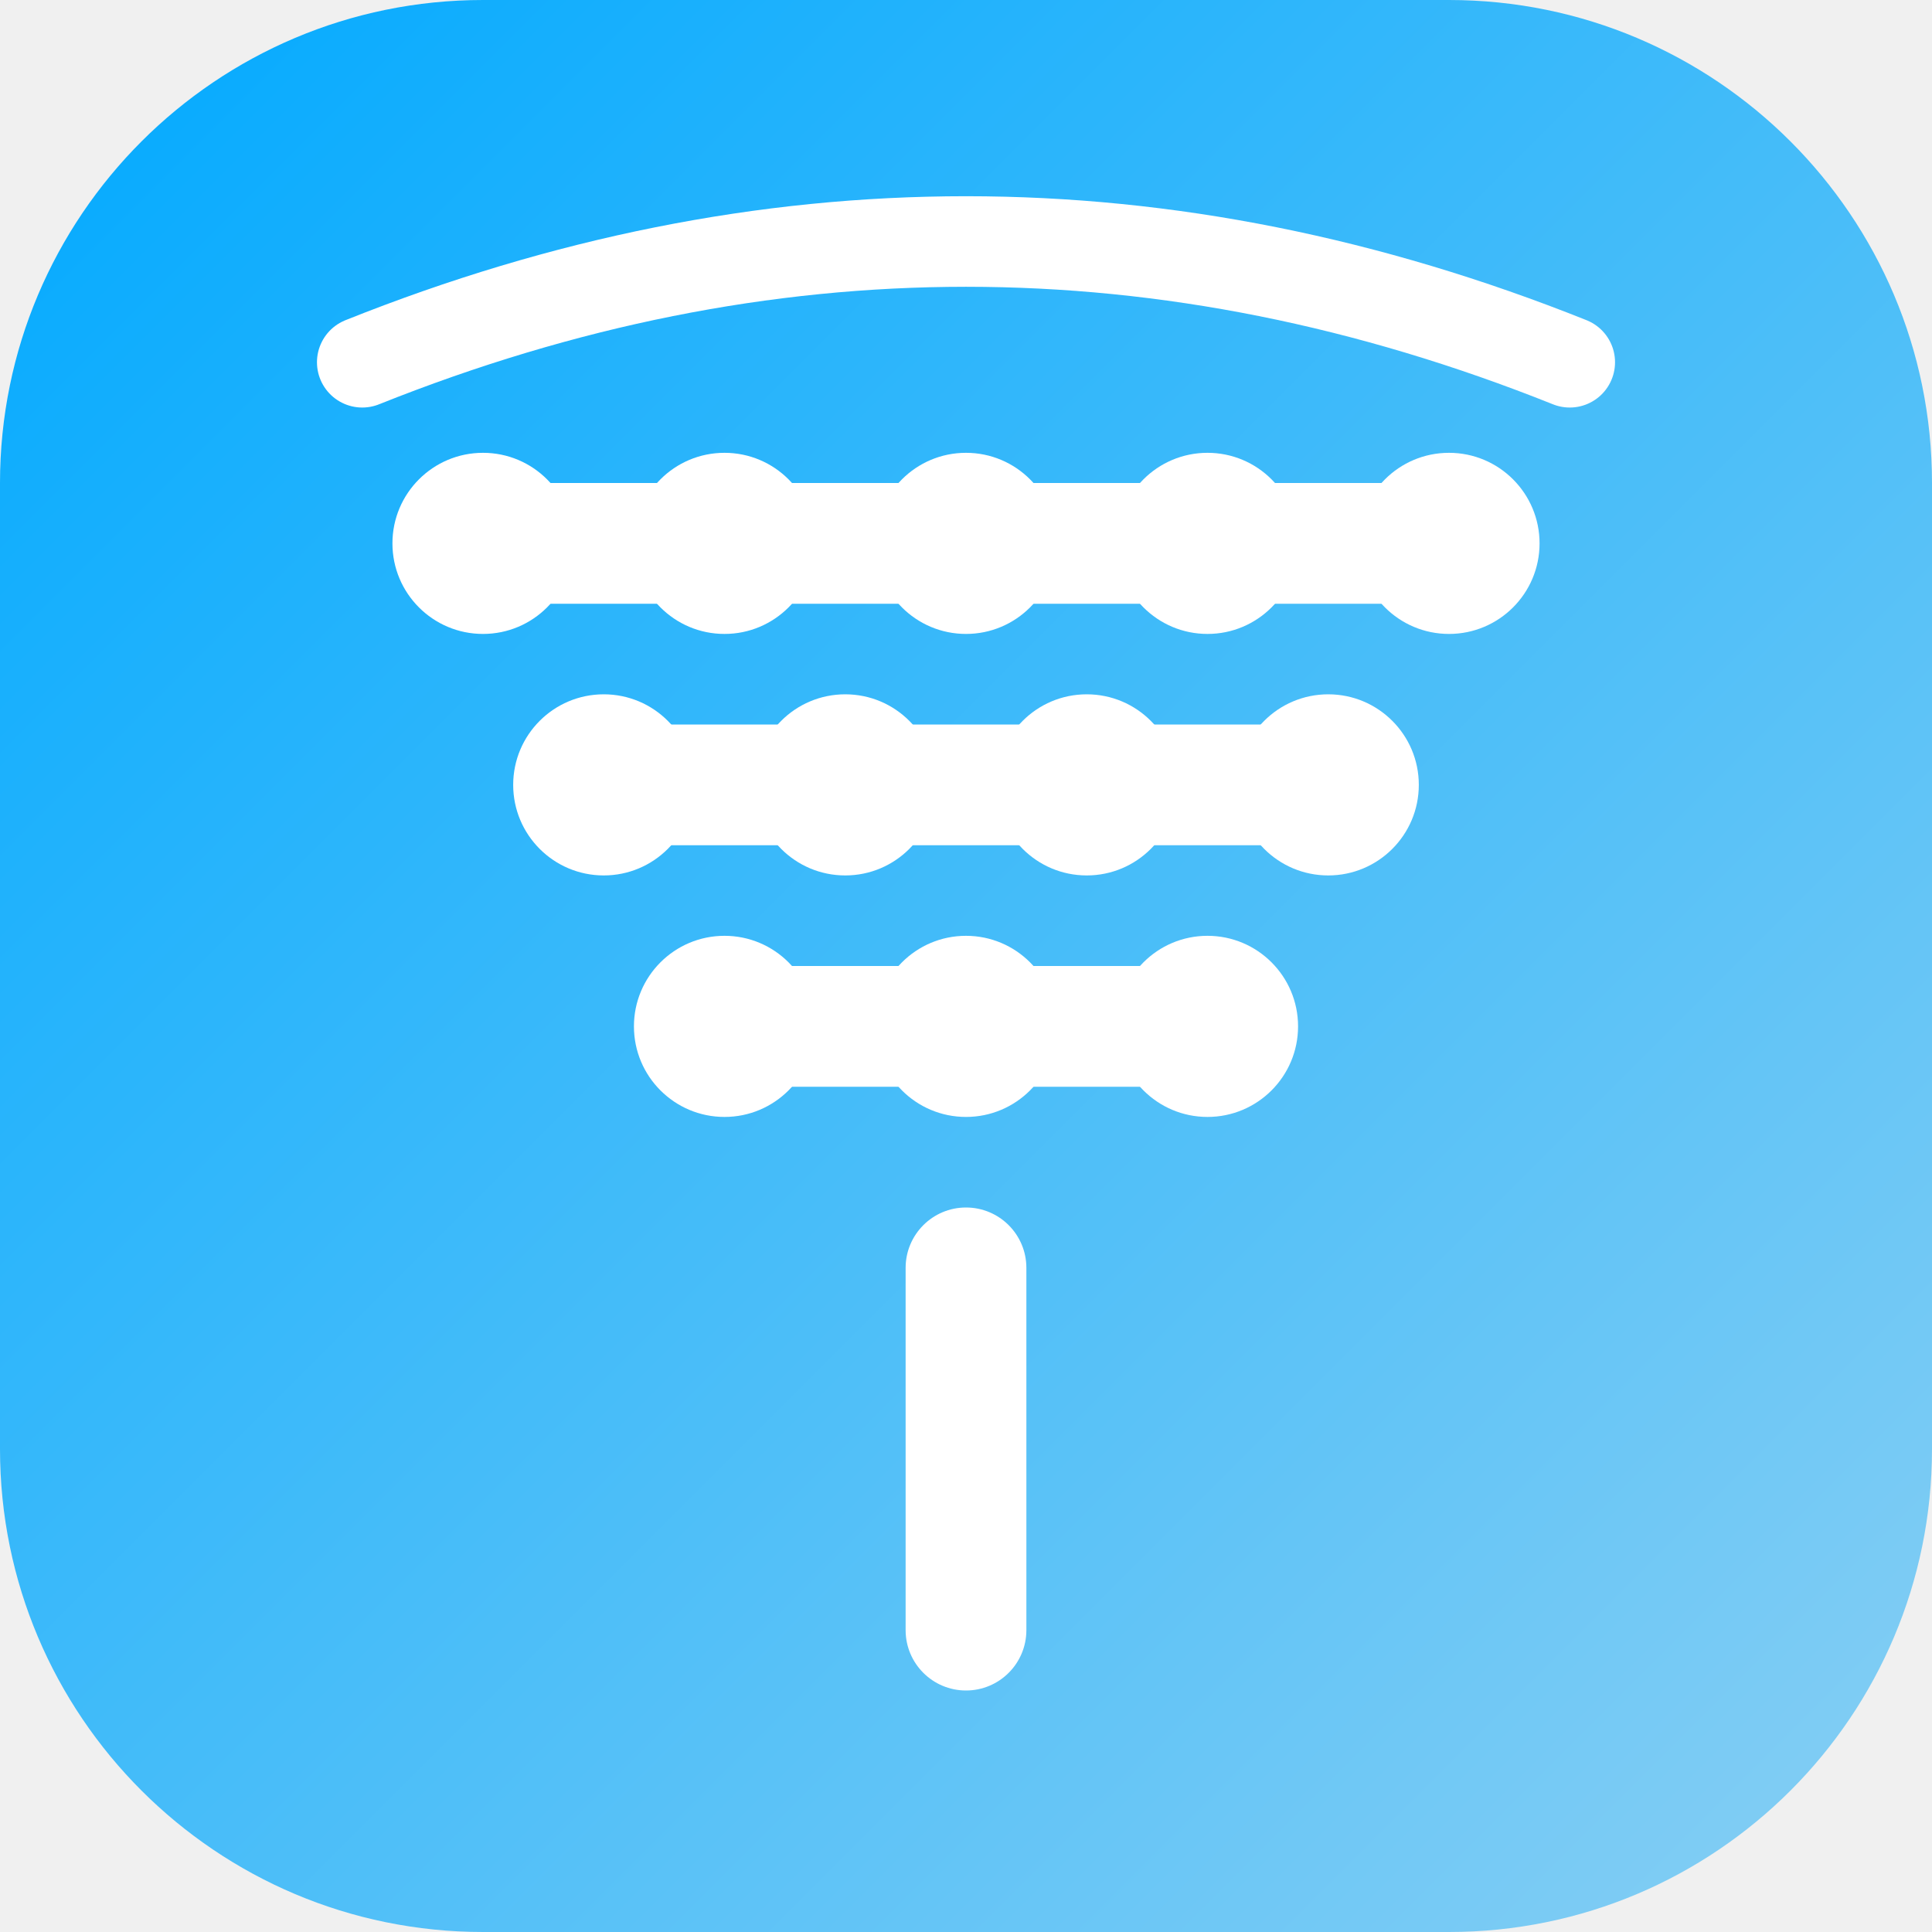
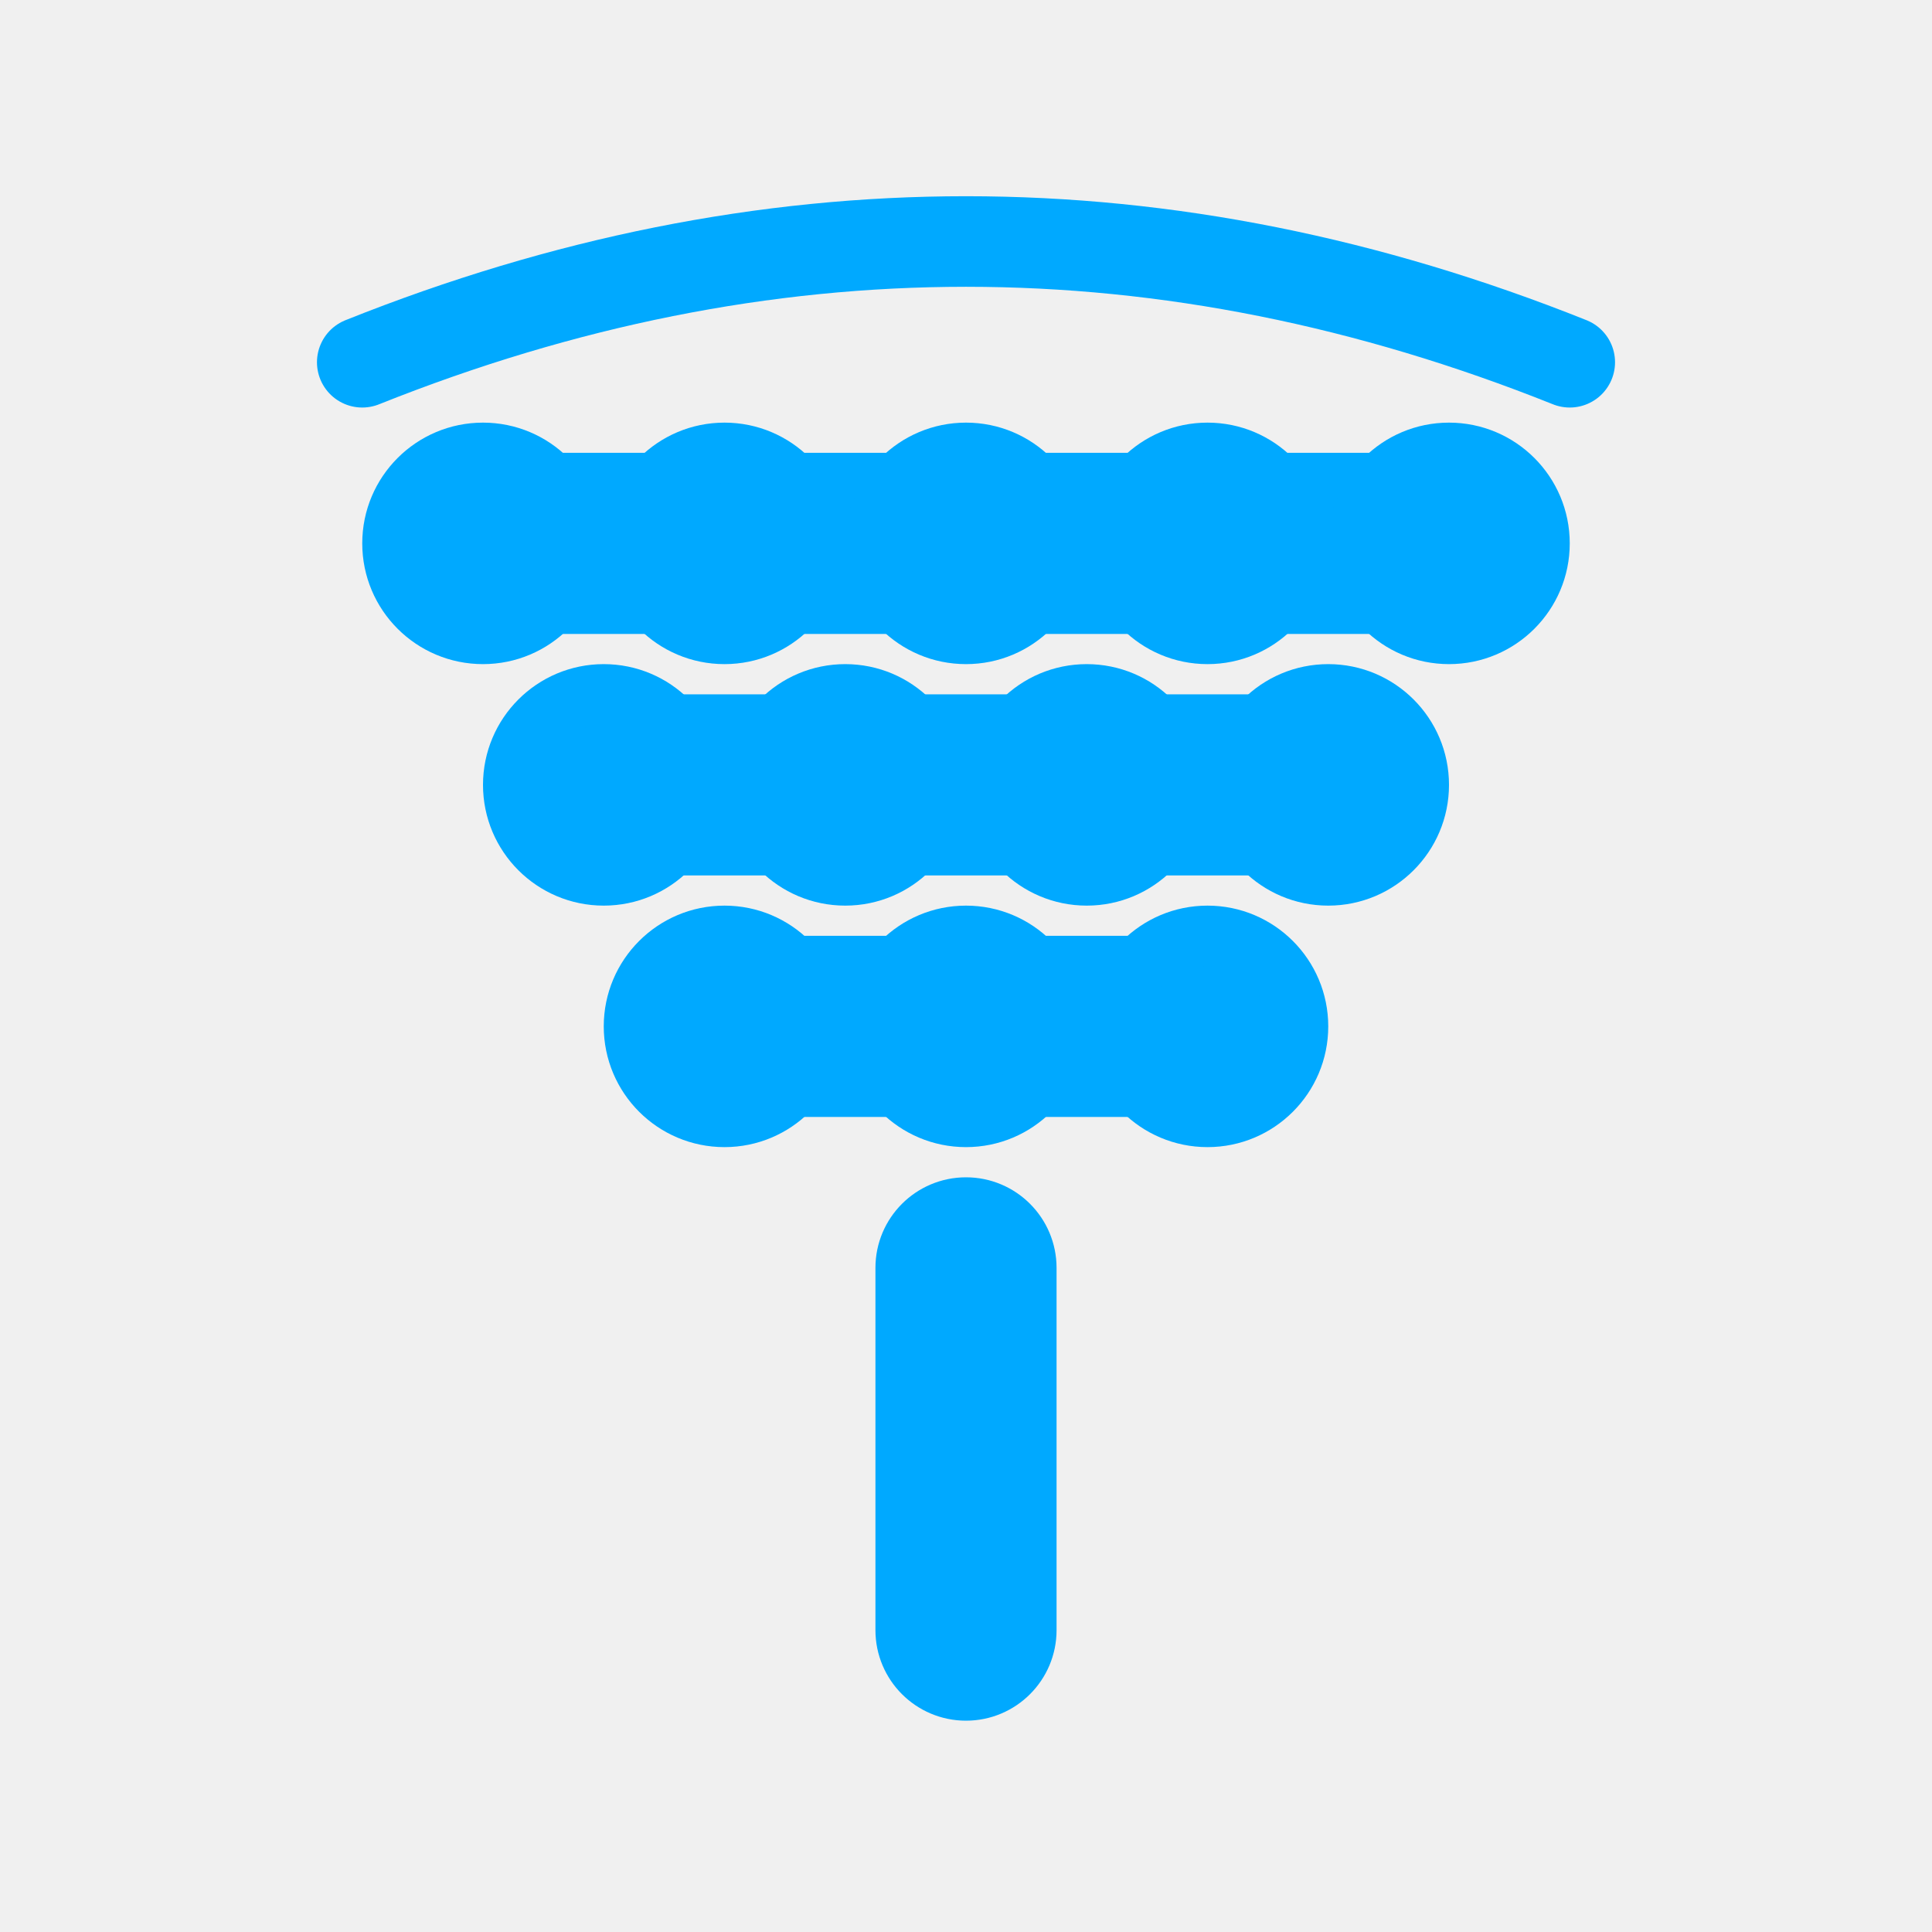
<svg xmlns="http://www.w3.org/2000/svg" width="32" height="32" viewBox="0 0 32 32" fill="none">
-   <defs>
-     <linearGradient id="bgGradient" x1="0%" y1="0%" x2="100%" y2="100%">
-       <stop offset="0%" style="stop-color:#00A9FF;stop-opacity:1" />
-       <stop offset="100%" style="stop-color:#89CFF3;stop-opacity:1" />
-     </linearGradient>
-   </defs>
-   <rect width="32" height="32" rx="8" ry="8" fill="url(#bgGradient)" />
-   <g fill="white">
+   <g fill="#00A9FF" stroke="#00A9FF" stroke-width="1">
    <rect x="15" y="20" width="2" height="8" rx="1" ry="1" />
    <rect x="12" y="16" width="8" height="2" rx="1" ry="1" />
    <rect x="10" y="12" width="12" height="2" rx="1" ry="1" />
    <rect x="8" y="8" width="16" height="2" rx="1" ry="1" />
    <circle cx="8" cy="9" r="1.5" />
    <circle cx="12" cy="9" r="1.5" />
    <circle cx="16" cy="9" r="1.5" />
    <circle cx="20" cy="9" r="1.5" />
    <circle cx="24" cy="9" r="1.5" />
    <circle cx="10" cy="13" r="1.5" />
    <circle cx="14" cy="13" r="1.5" />
    <circle cx="18" cy="13" r="1.5" />
    <circle cx="22" cy="13" r="1.5" />
    <circle cx="12" cy="17" r="1.5" />
    <circle cx="16" cy="17" r="1.5" />
    <circle cx="20" cy="17" r="1.5" />
-     <path d="M6 6 Q16 2 26 6" stroke="white" stroke-width="1.5" fill="none" stroke-linecap="round" />
+     <path d="M6 6 Q16 2 26 6" stroke="#00A9FF" stroke-width="1.5" fill="none" stroke-linecap="round" />
  </g>
</svg>
